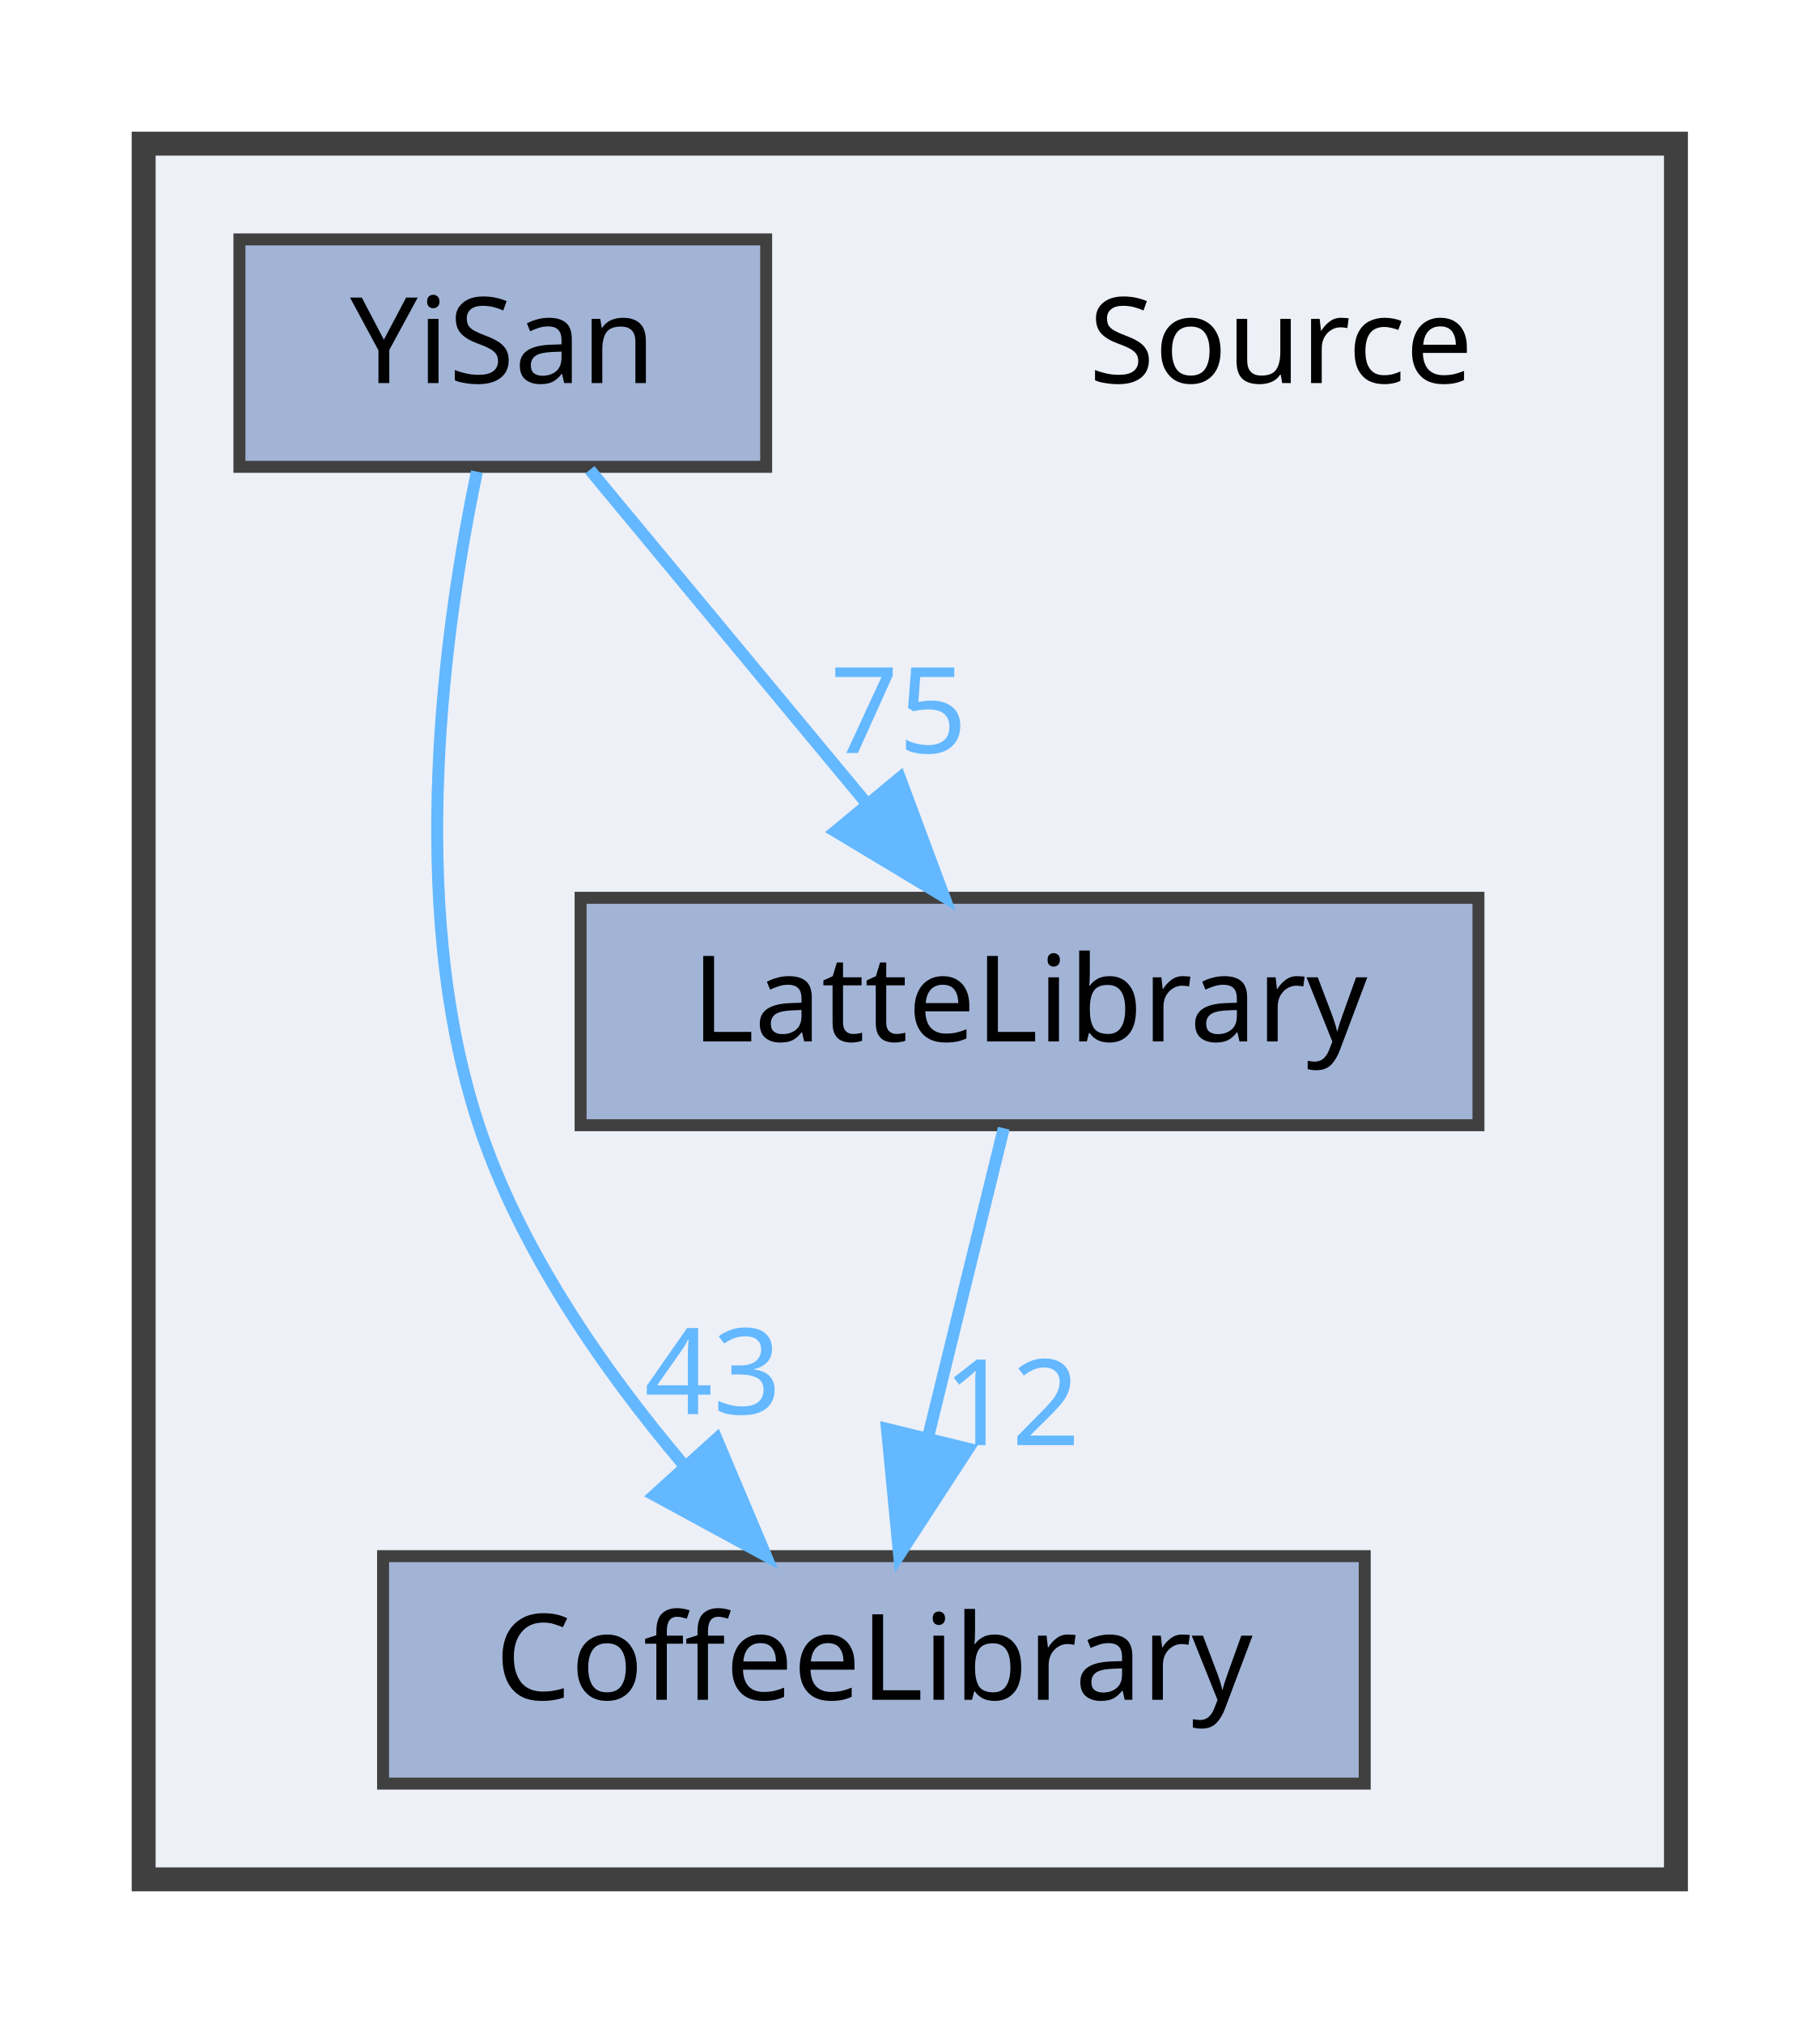
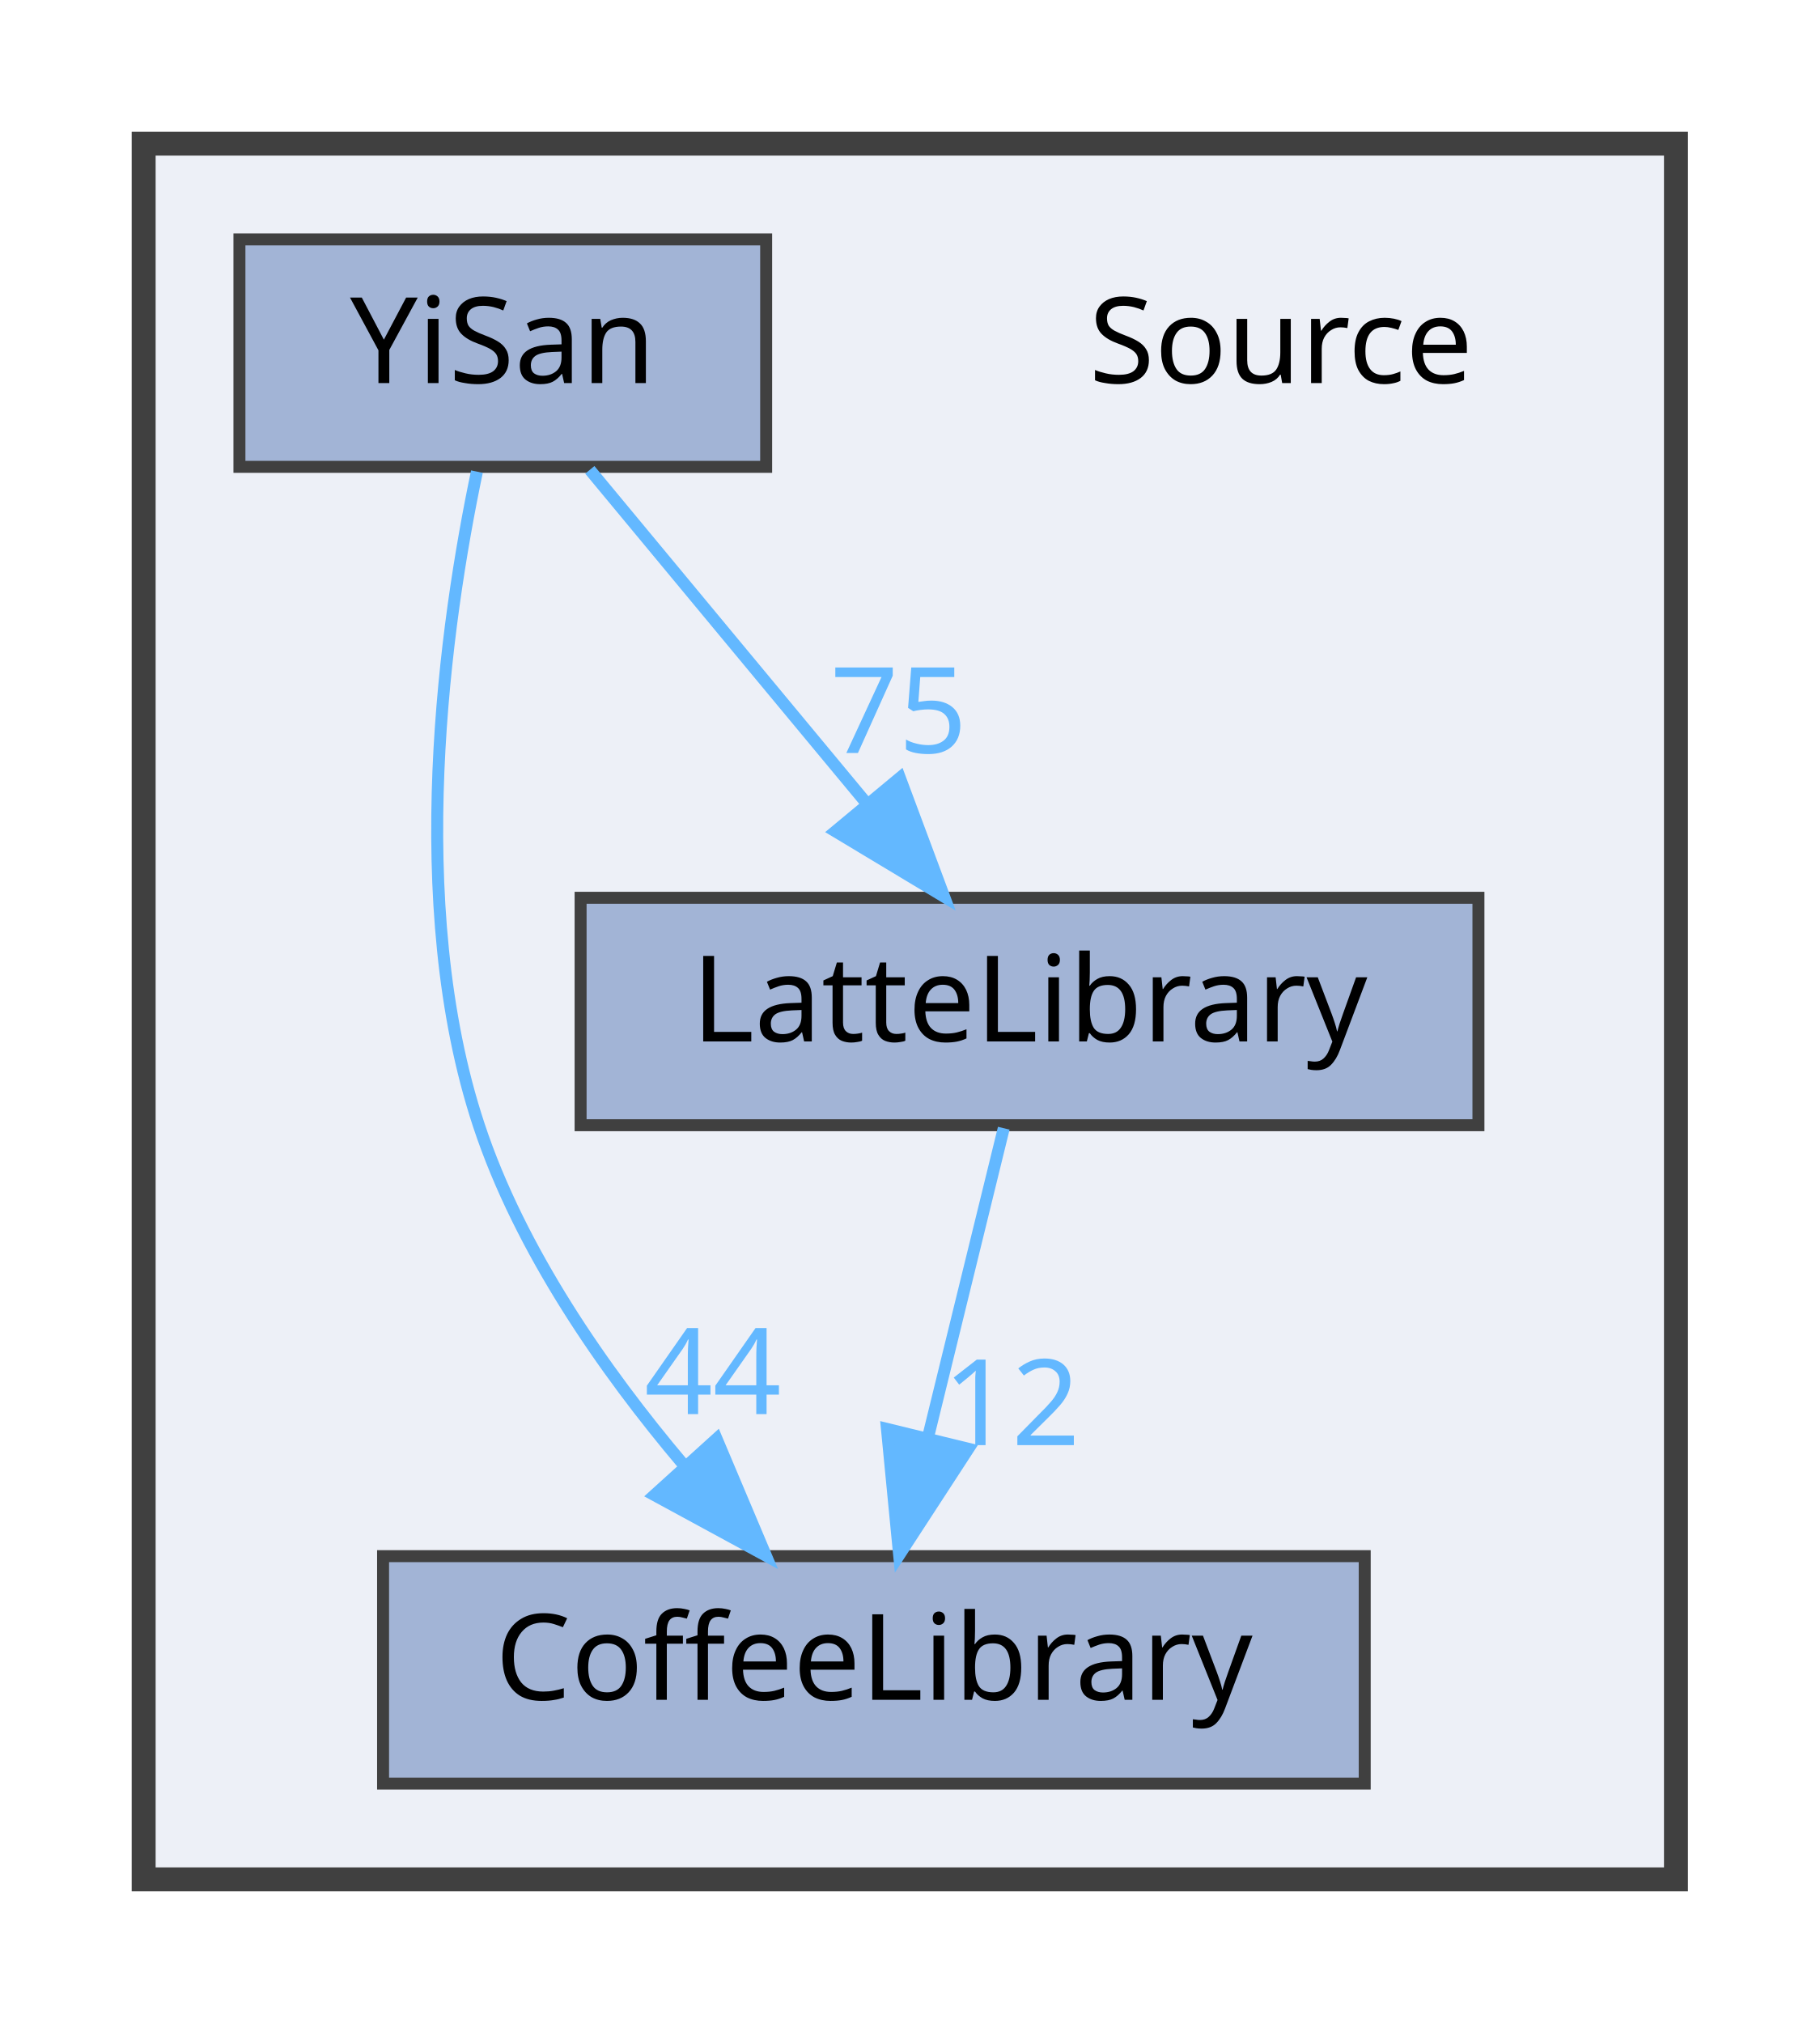
<svg xmlns="http://www.w3.org/2000/svg" xmlns:xlink="http://www.w3.org/1999/xlink" width="152pt" height="169pt" viewBox="0.00 0.00 152.00 169.00">
  <g id="graph0" class="graph" transform="scale(1 1) rotate(0) translate(4 165)">
    <g id="clust1" class="cluster">
      <g id="a_clust1">
        <a xlink:href="dir_74389ed8173ad57b461b9d623a1f3867.html" target="_top">
          <polygon fill="#edf0f7" stroke="#404040" stroke-width="2" points="8,-8 8,-153 136,-153 136,-8 8,-8" />
        </a>
      </g>
    </g>
    <g id="node1" class="node">
      <text text-anchor="middle" x="103" y="-133" font-family="Malgun Gothic" font-size="10.00">Source</text>
    </g>
    <g id="node2" class="node">
      <g id="a_node2">
        <a xlink:href="dir_2270f6753238979635db772f09123181.html" target="_top" xlink:title="CoffeeLibrary">
          <polygon fill="#a2b4d6" stroke="#404040" points="110,-35 28,-35 28,-16 110,-16 110,-35" />
          <text text-anchor="middle" x="69" y="-23" font-family="Malgun Gothic" font-size="10.00">CoffeeLibrary</text>
        </a>
      </g>
    </g>
    <g id="node3" class="node">
      <g id="a_node3">
        <a xlink:href="dir_399370037b6f5ff6b0840148d18ec8d9.html" target="_top" xlink:title="LatteLibrary">
          <polygon fill="#a2b4d6" stroke="#404040" points="119.5,-90 44.5,-90 44.5,-71 119.5,-71 119.5,-90" />
          <text text-anchor="middle" x="82" y="-78" font-family="Malgun Gothic" font-size="10.00">LatteLibrary</text>
        </a>
      </g>
    </g>
    <g id="edge1" class="edge">
      <g id="a_edge1">
        <a xlink:href="dir_000010_000003.html" target="_top">
          <path fill="none" stroke="#63b8ff" d="M79.85,-70.75C78.13,-63.72 75.65,-53.62 73.5,-44.84" />
          <polygon fill="#63b8ff" stroke="#63b8ff" points="76.89,-43.97 71.11,-35.09 70.09,-45.63 76.89,-43.97" />
        </a>
      </g>
      <g id="a_edge1-headlabel">
        <a xlink:href="dir_000010_000003.html" target="_top" xlink:title="12">
          <text text-anchor="middle" x="80.5" y="-44.28" font-family="Malgun Gothic" font-size="10.00" fill="#63b8ff">12</text>
        </a>
      </g>
    </g>
    <g id="node4" class="node">
      <g id="a_node4">
        <a xlink:href="dir_9a481a88fca7fb2428f2795f507e855b.html" target="_top" xlink:title="YiSan">
          <polygon fill="#a2b4d6" stroke="#404040" points="60,-145 16,-145 16,-126 60,-126 60,-145" />
          <text text-anchor="middle" x="38" y="-133" font-family="Malgun Gothic" font-size="10.00">YiSan</text>
        </a>
      </g>
    </g>
    <g id="edge2" class="edge">
      <g id="a_edge2">
        <a xlink:href="dir_000050_000003.html" target="_top">
          <path fill="none" stroke="#63b8ff" d="M35.84,-125.6C33.21,-113.06 29.84,-89.64 36,-71 39.46,-60.54 46.43,-50.53 53.08,-42.66" />
          <polygon fill="#63b8ff" stroke="#63b8ff" points="55.86,-44.8 59.98,-35.04 50.67,-40.1 55.86,-44.8" />
        </a>
      </g>
      <g id="a_edge2-headlabel">
-         <a xlink:href="dir_000050_000003.html" target="_top" xlink:title="43">
-           <text text-anchor="middle" x="55.55" y="-46.87" font-family="Malgun Gothic" font-size="10.00" fill="#63b8ff">43</text>
+         <a xlink:href="dir_000050_000003.html" target="_top" xlink:title="44">
+           <text text-anchor="middle" x="55.55" y="-46.87" font-family="Malgun Gothic" font-size="10.00" fill="#63b8ff">44</text>
        </a>
      </g>
    </g>
    <g id="edge3" class="edge">
      <g id="a_edge3">
        <a xlink:href="dir_000050_000010.html" target="_top">
          <path fill="none" stroke="#63b8ff" d="M45.27,-125.75C51.54,-118.18 60.79,-107.05 68.43,-97.84" />
          <polygon fill="#63b8ff" stroke="#63b8ff" points="71.17,-100.02 74.87,-90.09 65.79,-95.55 71.17,-100.02" />
        </a>
      </g>
      <g id="a_edge3-headlabel">
        <a xlink:href="dir_000050_000010.html" target="_top" xlink:title="75">
          <text text-anchor="middle" x="71.06" y="-102.1" font-family="Malgun Gothic" font-size="10.00" fill="#63b8ff">75</text>
        </a>
      </g>
    </g>
  </g>
</svg>
